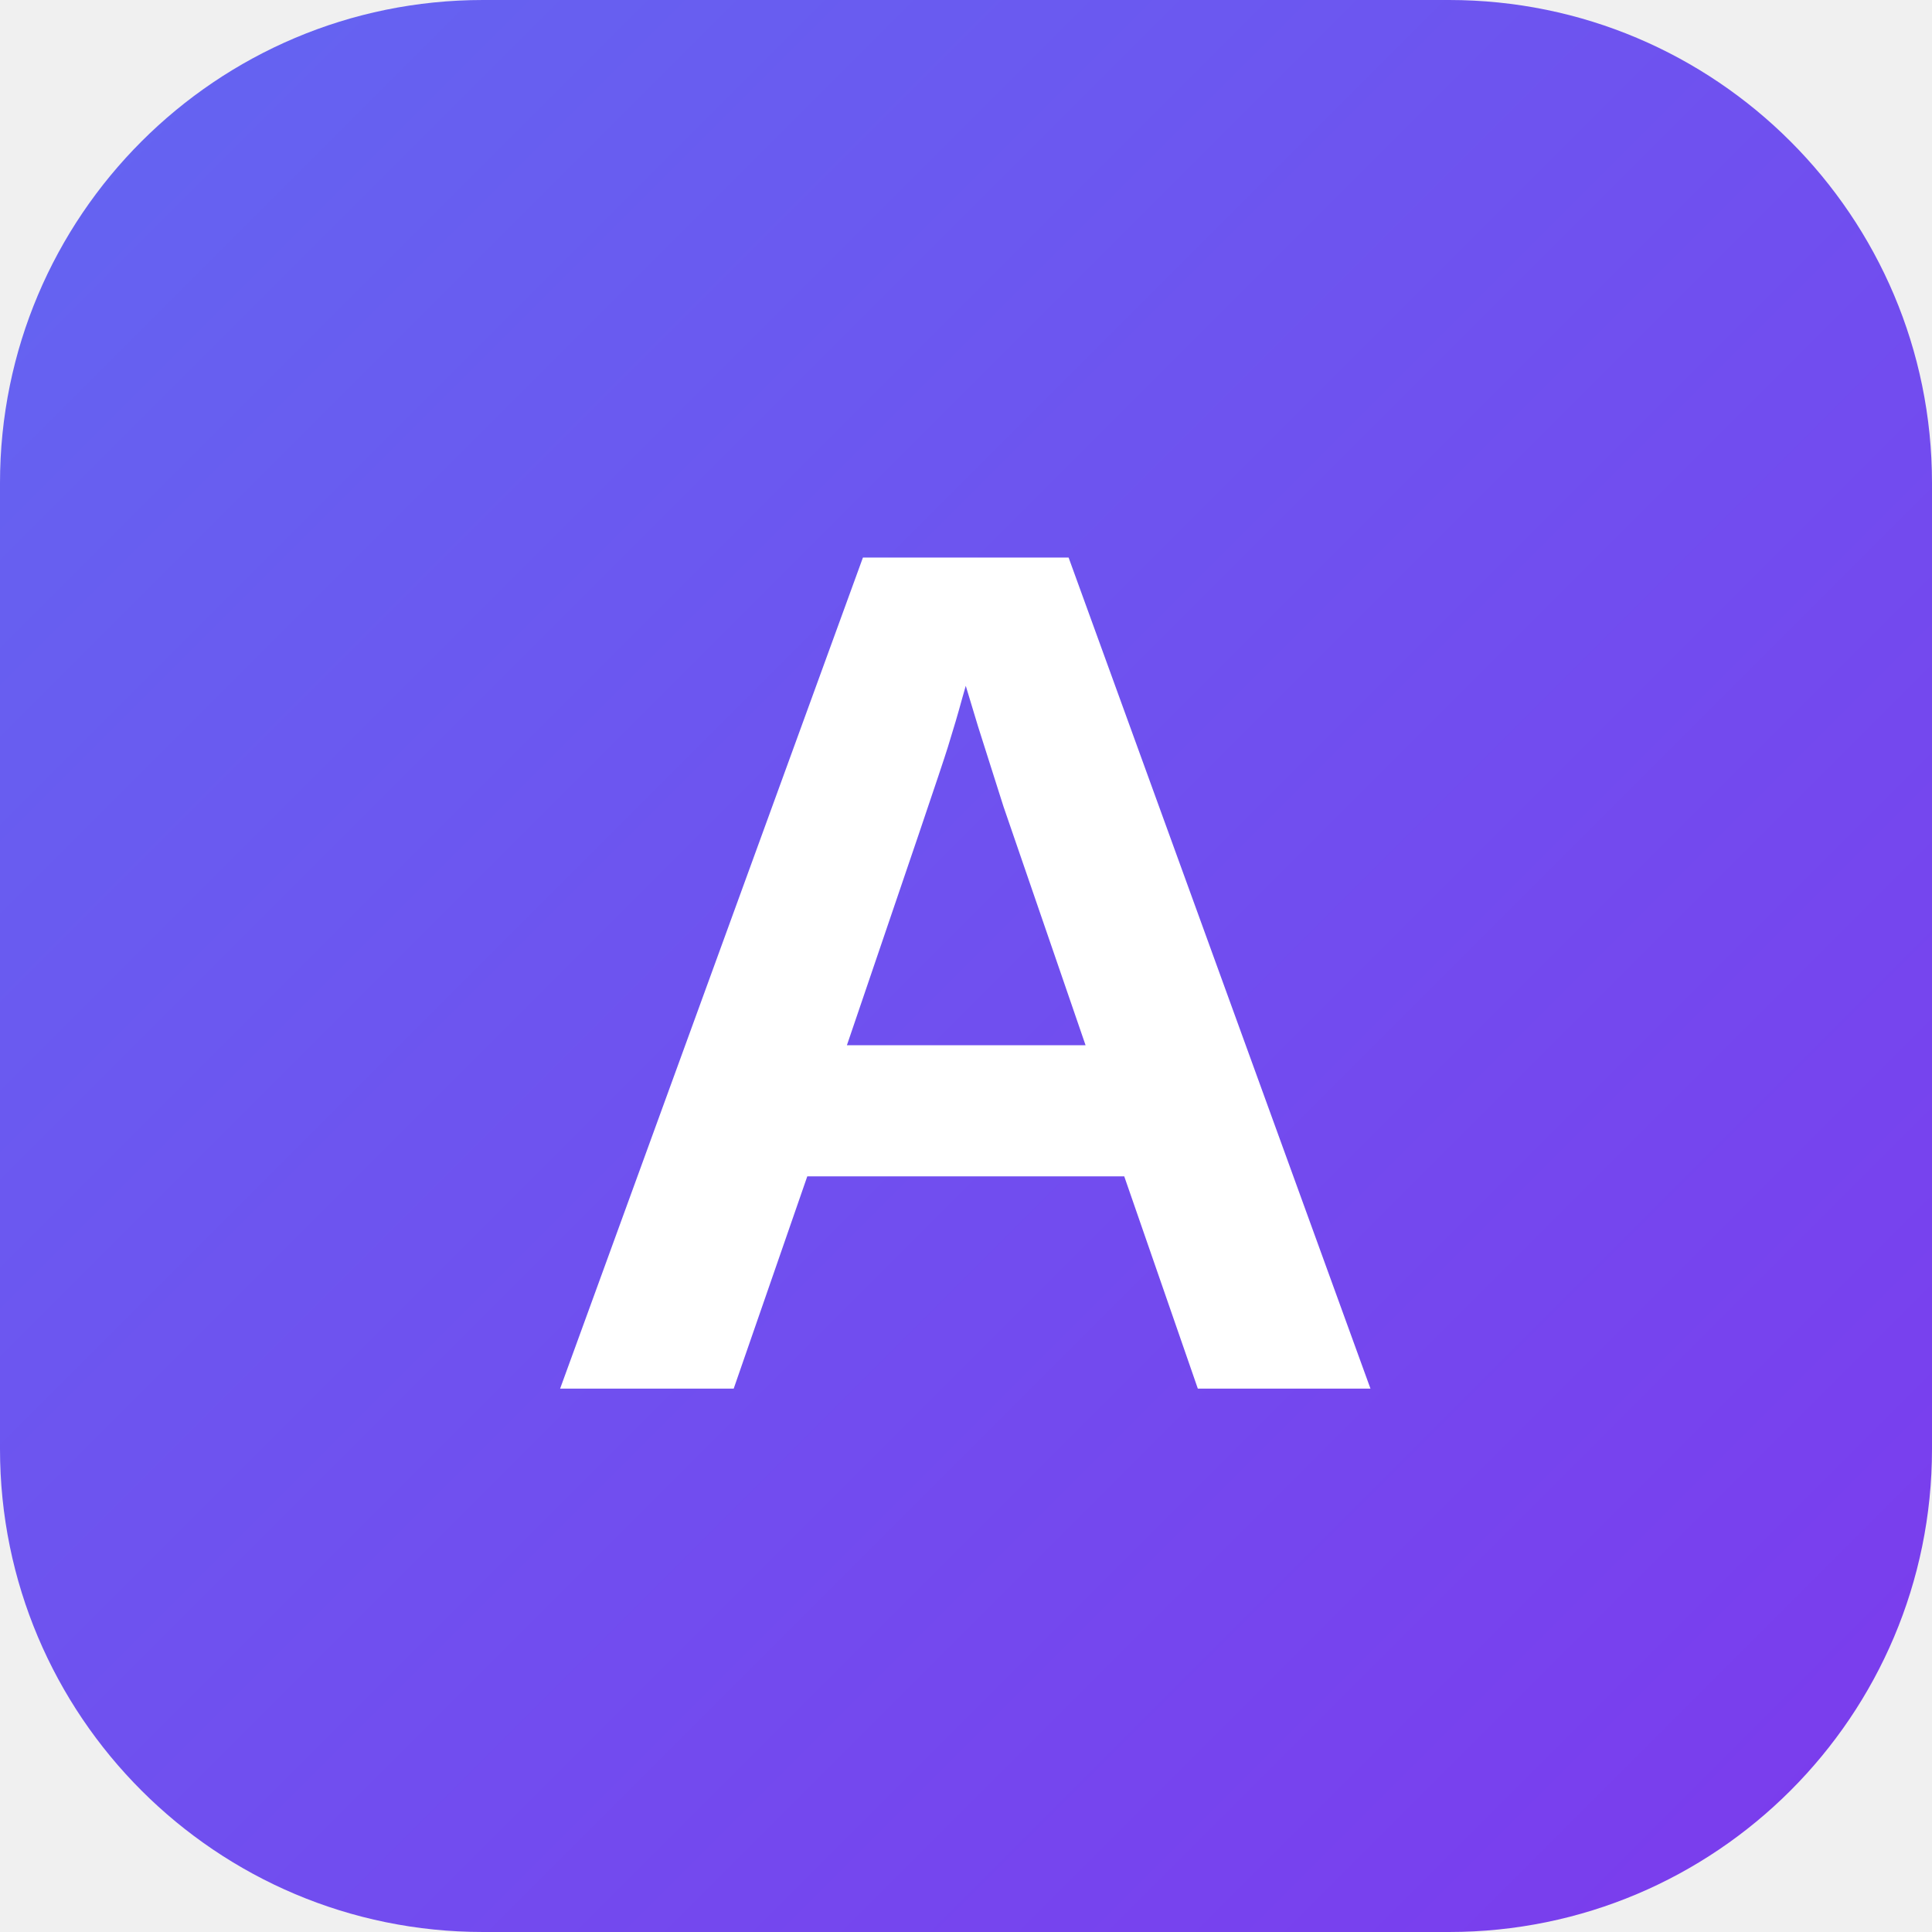
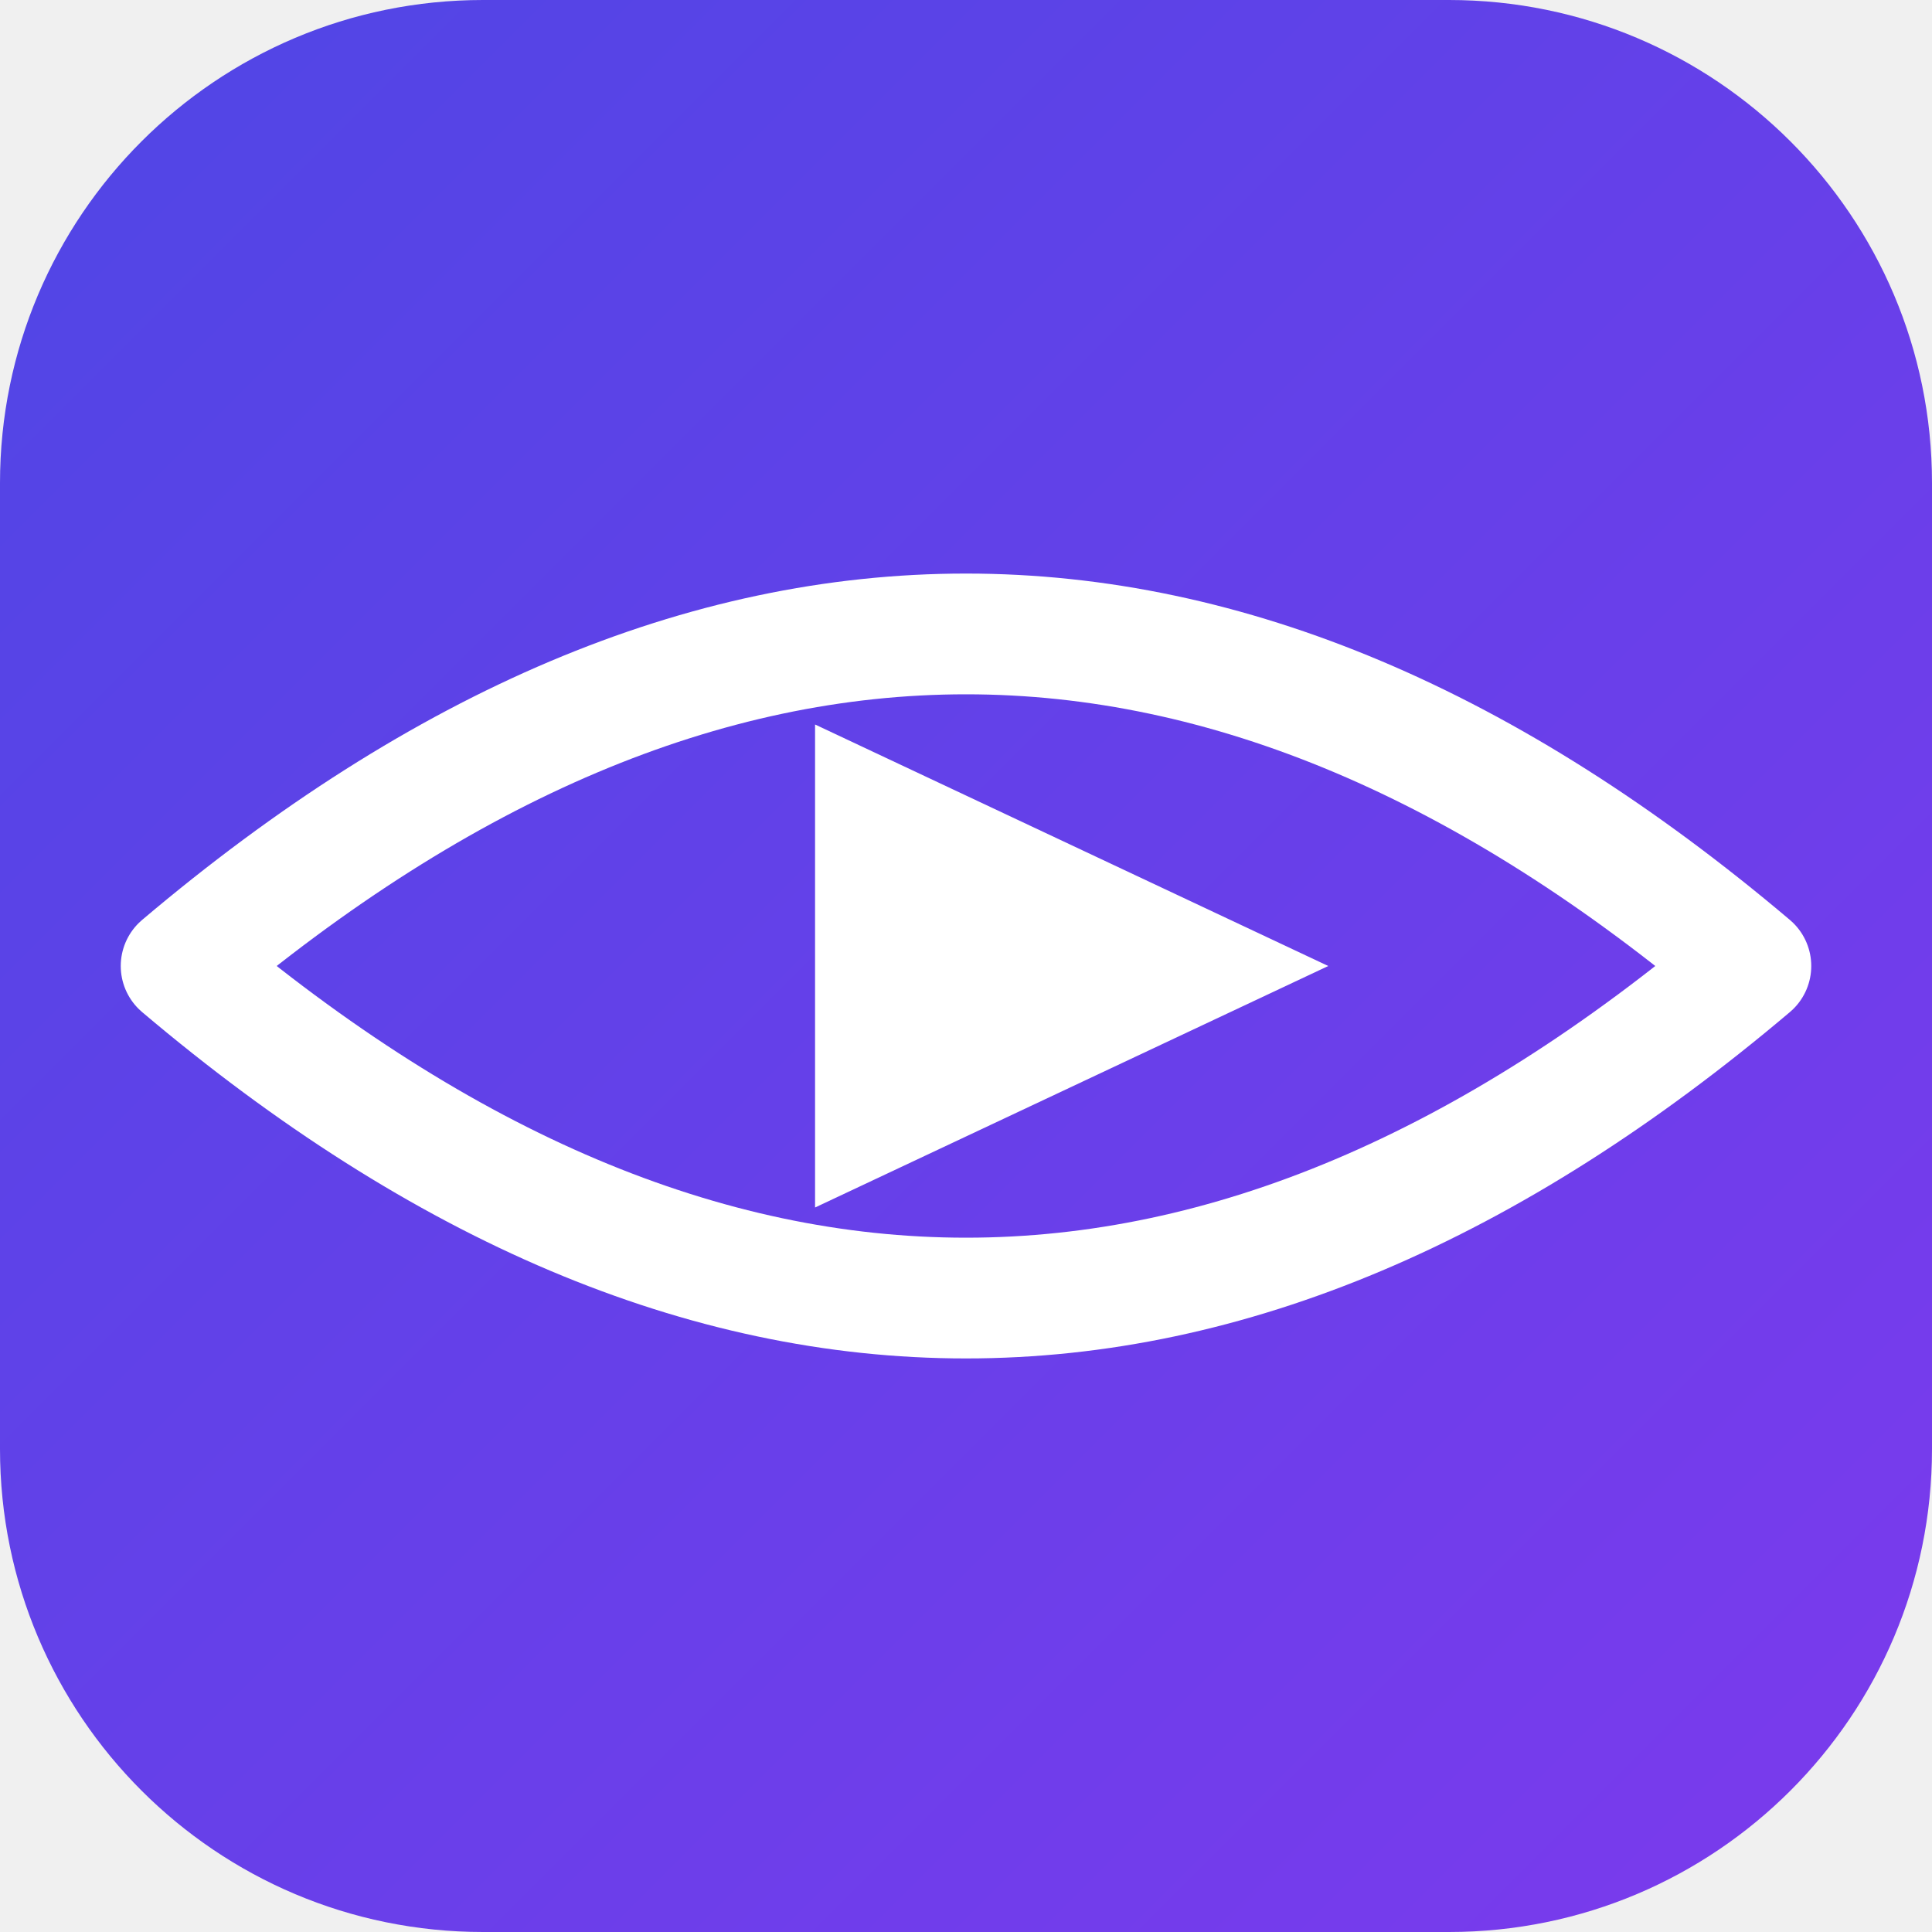
<svg xmlns="http://www.w3.org/2000/svg" width="32" height="32" viewBox="0 0 32 32">
  <defs>
    <linearGradient id="bg" x1="0" y1="0" x2="1" y2="1">
-       <stop offset="0%" stop-color="#6366f1" />
+       <stop offset="0%" stop-color="#4f46e5" />
      <stop offset="100%" stop-color="#7c3aed" />
    </linearGradient>
  </defs>
  <rect width="32" height="32" rx="8" fill="url(#bg)" />
-   <text x="16" y="23" text-anchor="middle" font-family="Arial,sans-serif" font-weight="900" font-size="20" fill="white">A</text>
+   <path d="M3 16 Q16 5 29 16 Q16 27 3 16 Z" fill="none" stroke="white" stroke-width="2" stroke-linejoin="round" />
+   <path d="M13.5 12 L22 16 L13.5 20 Z" fill="white" />
</svg>
